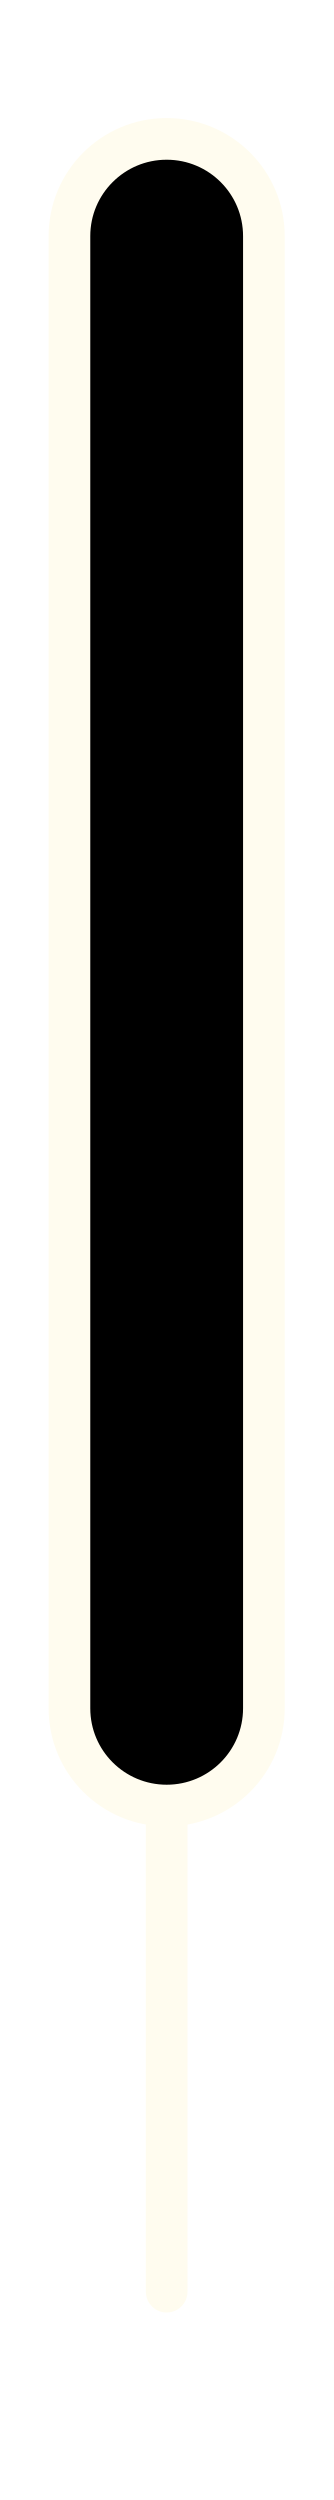
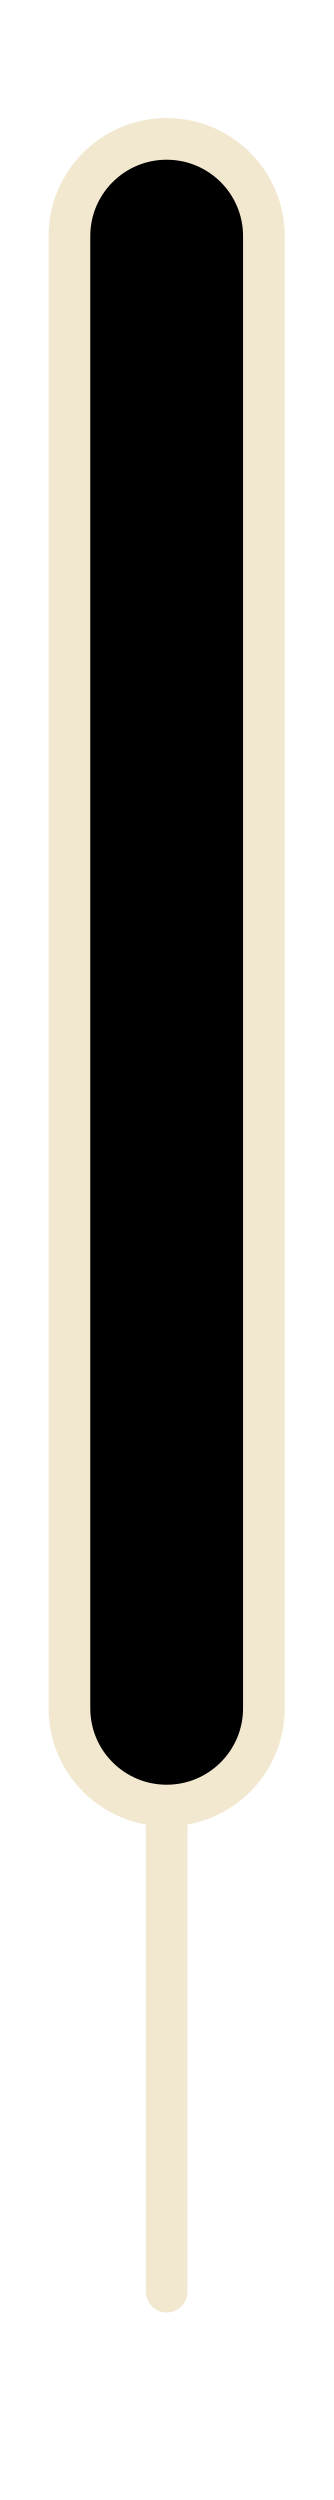
<svg xmlns="http://www.w3.org/2000/svg" width="24" height="180" viewBox="0 0 24 180">
-   <line x1="12" y1="165" x2="12" y2="130" stroke="#FFFCEF" stroke-width="3" stroke-linecap="round" />
-   <rect x="5" y="10" width="14" height="120" rx="7" fill="#000000" stroke="#FFFCEF" stroke-width="3" />
+   <line x1="12" y1="165" x2="12" y2="130" stroke="#F2E8CF" stroke-width="3" stroke-linecap="round" />
+   <rect x="5" y="10" width="14" height="120" rx="7" fill="#000000" stroke="#F2E8CF" stroke-width="3" />
</svg>
